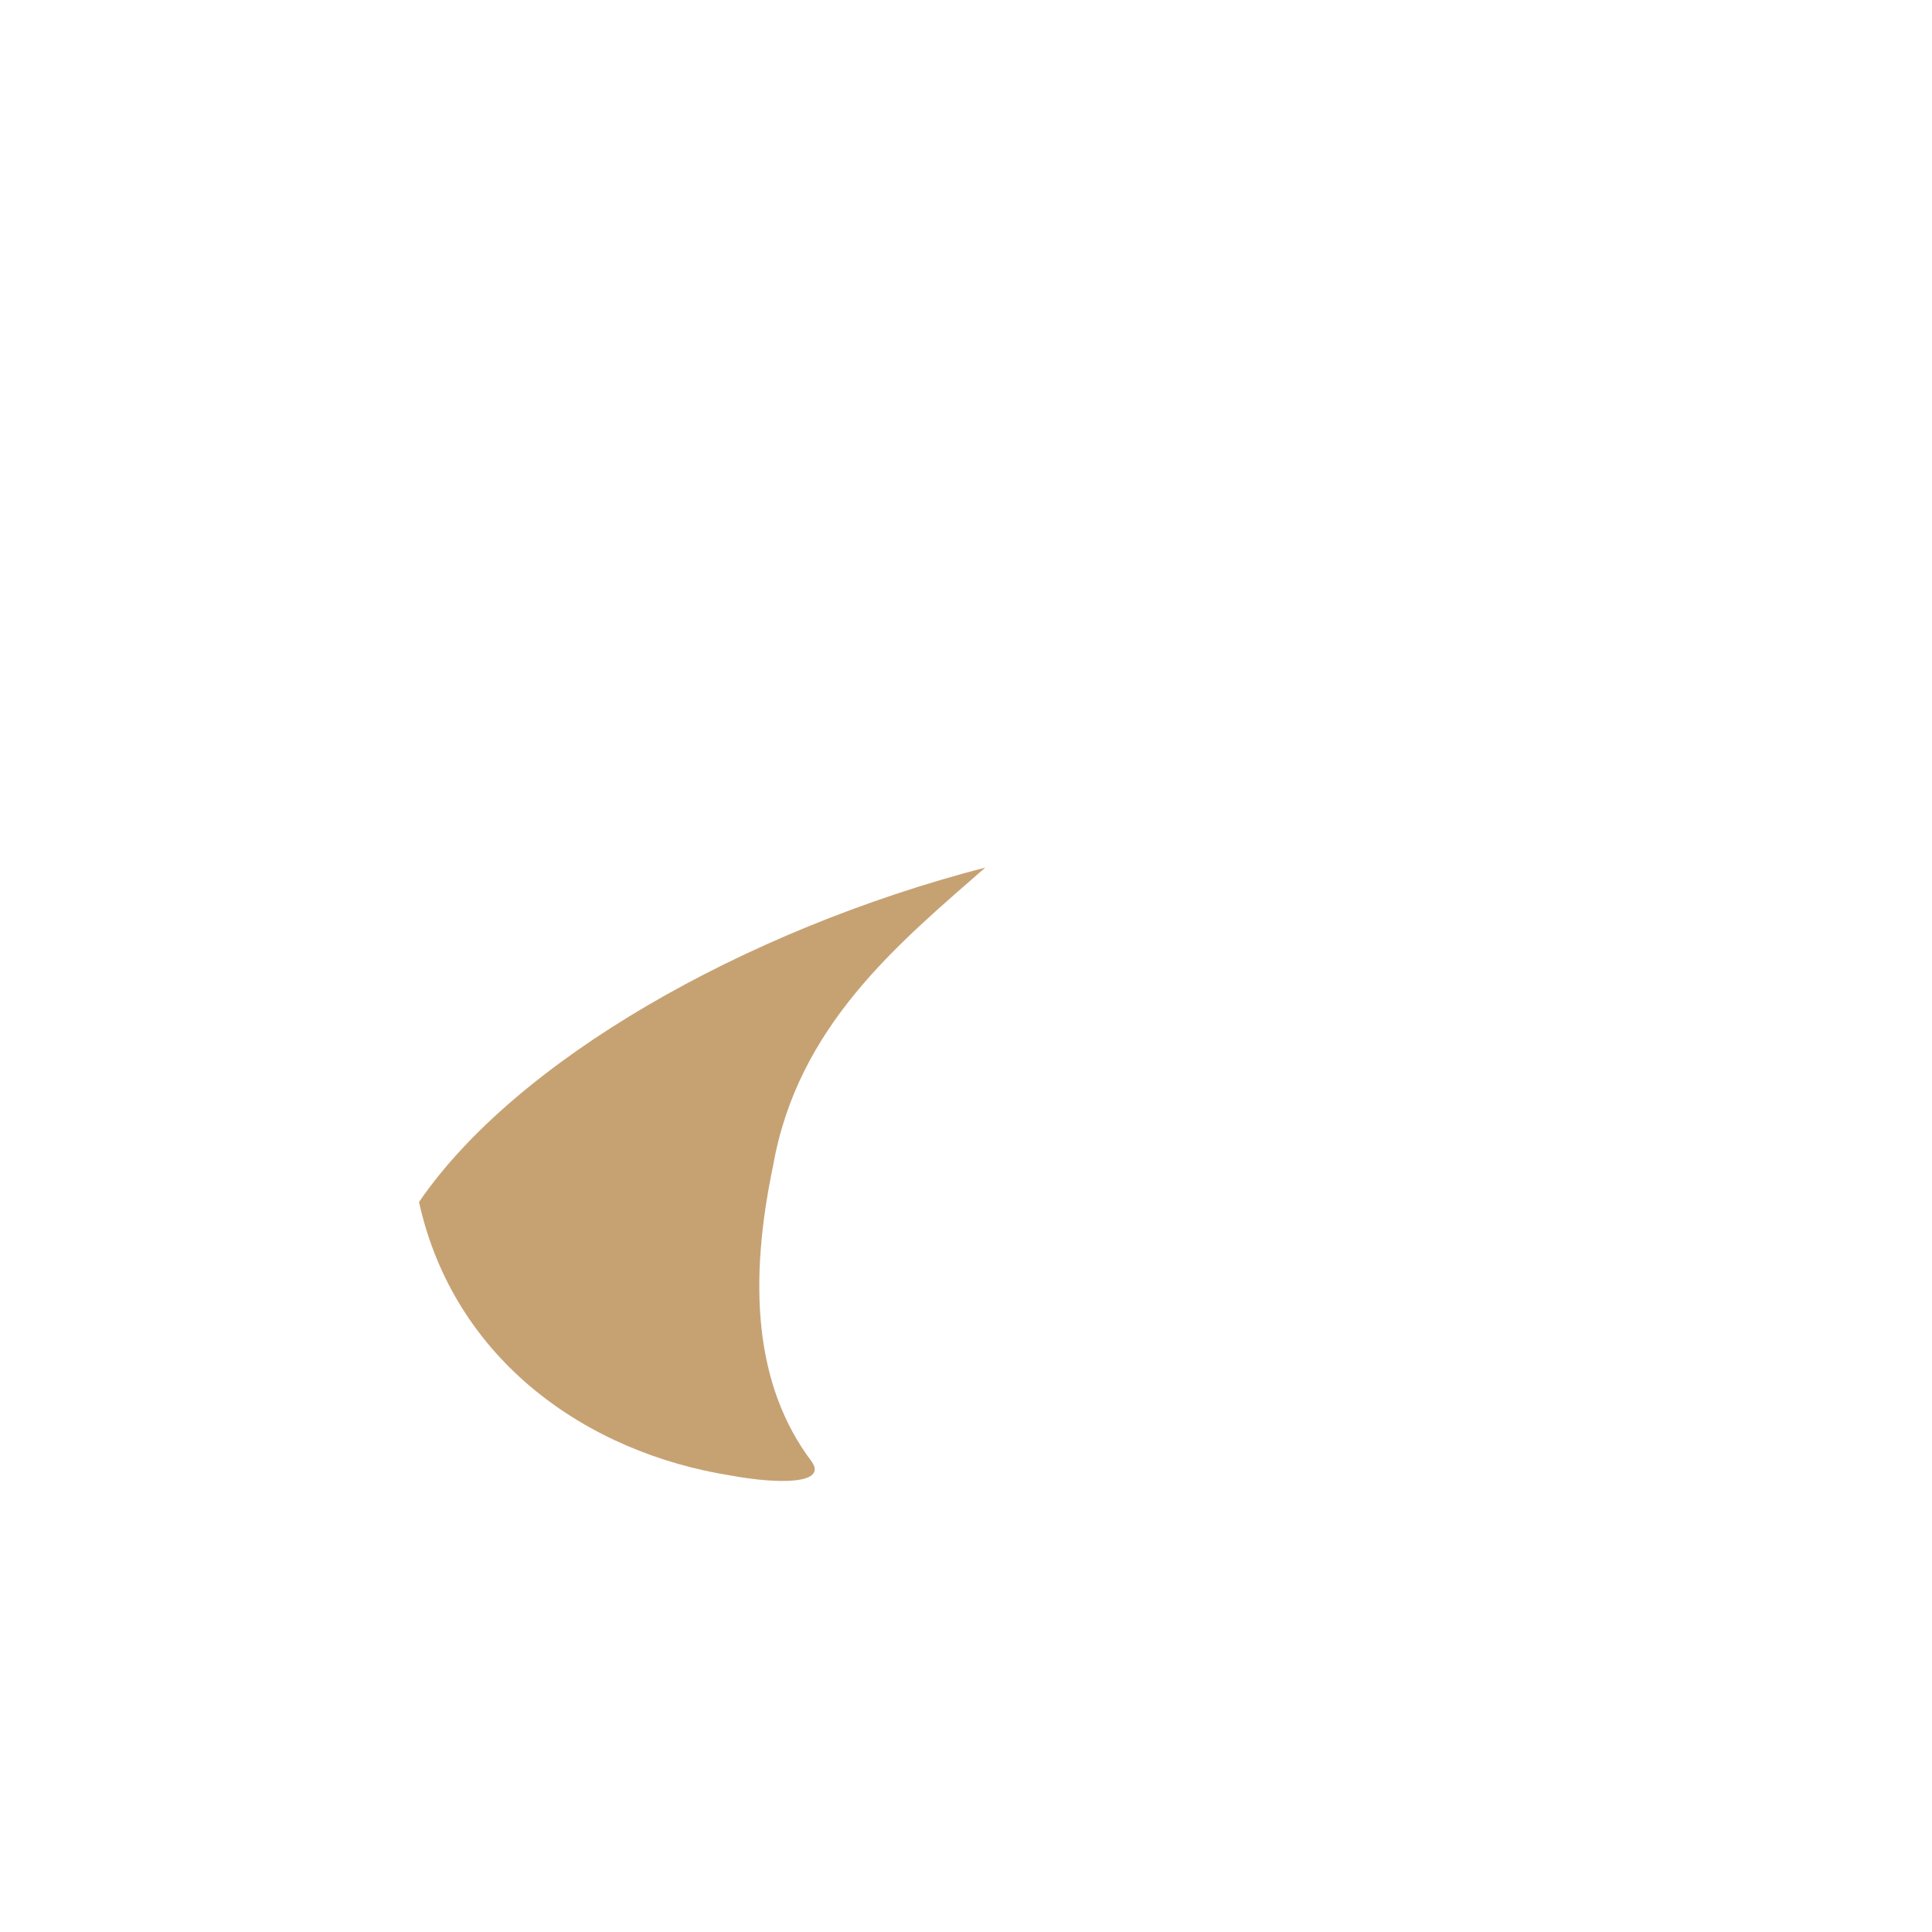
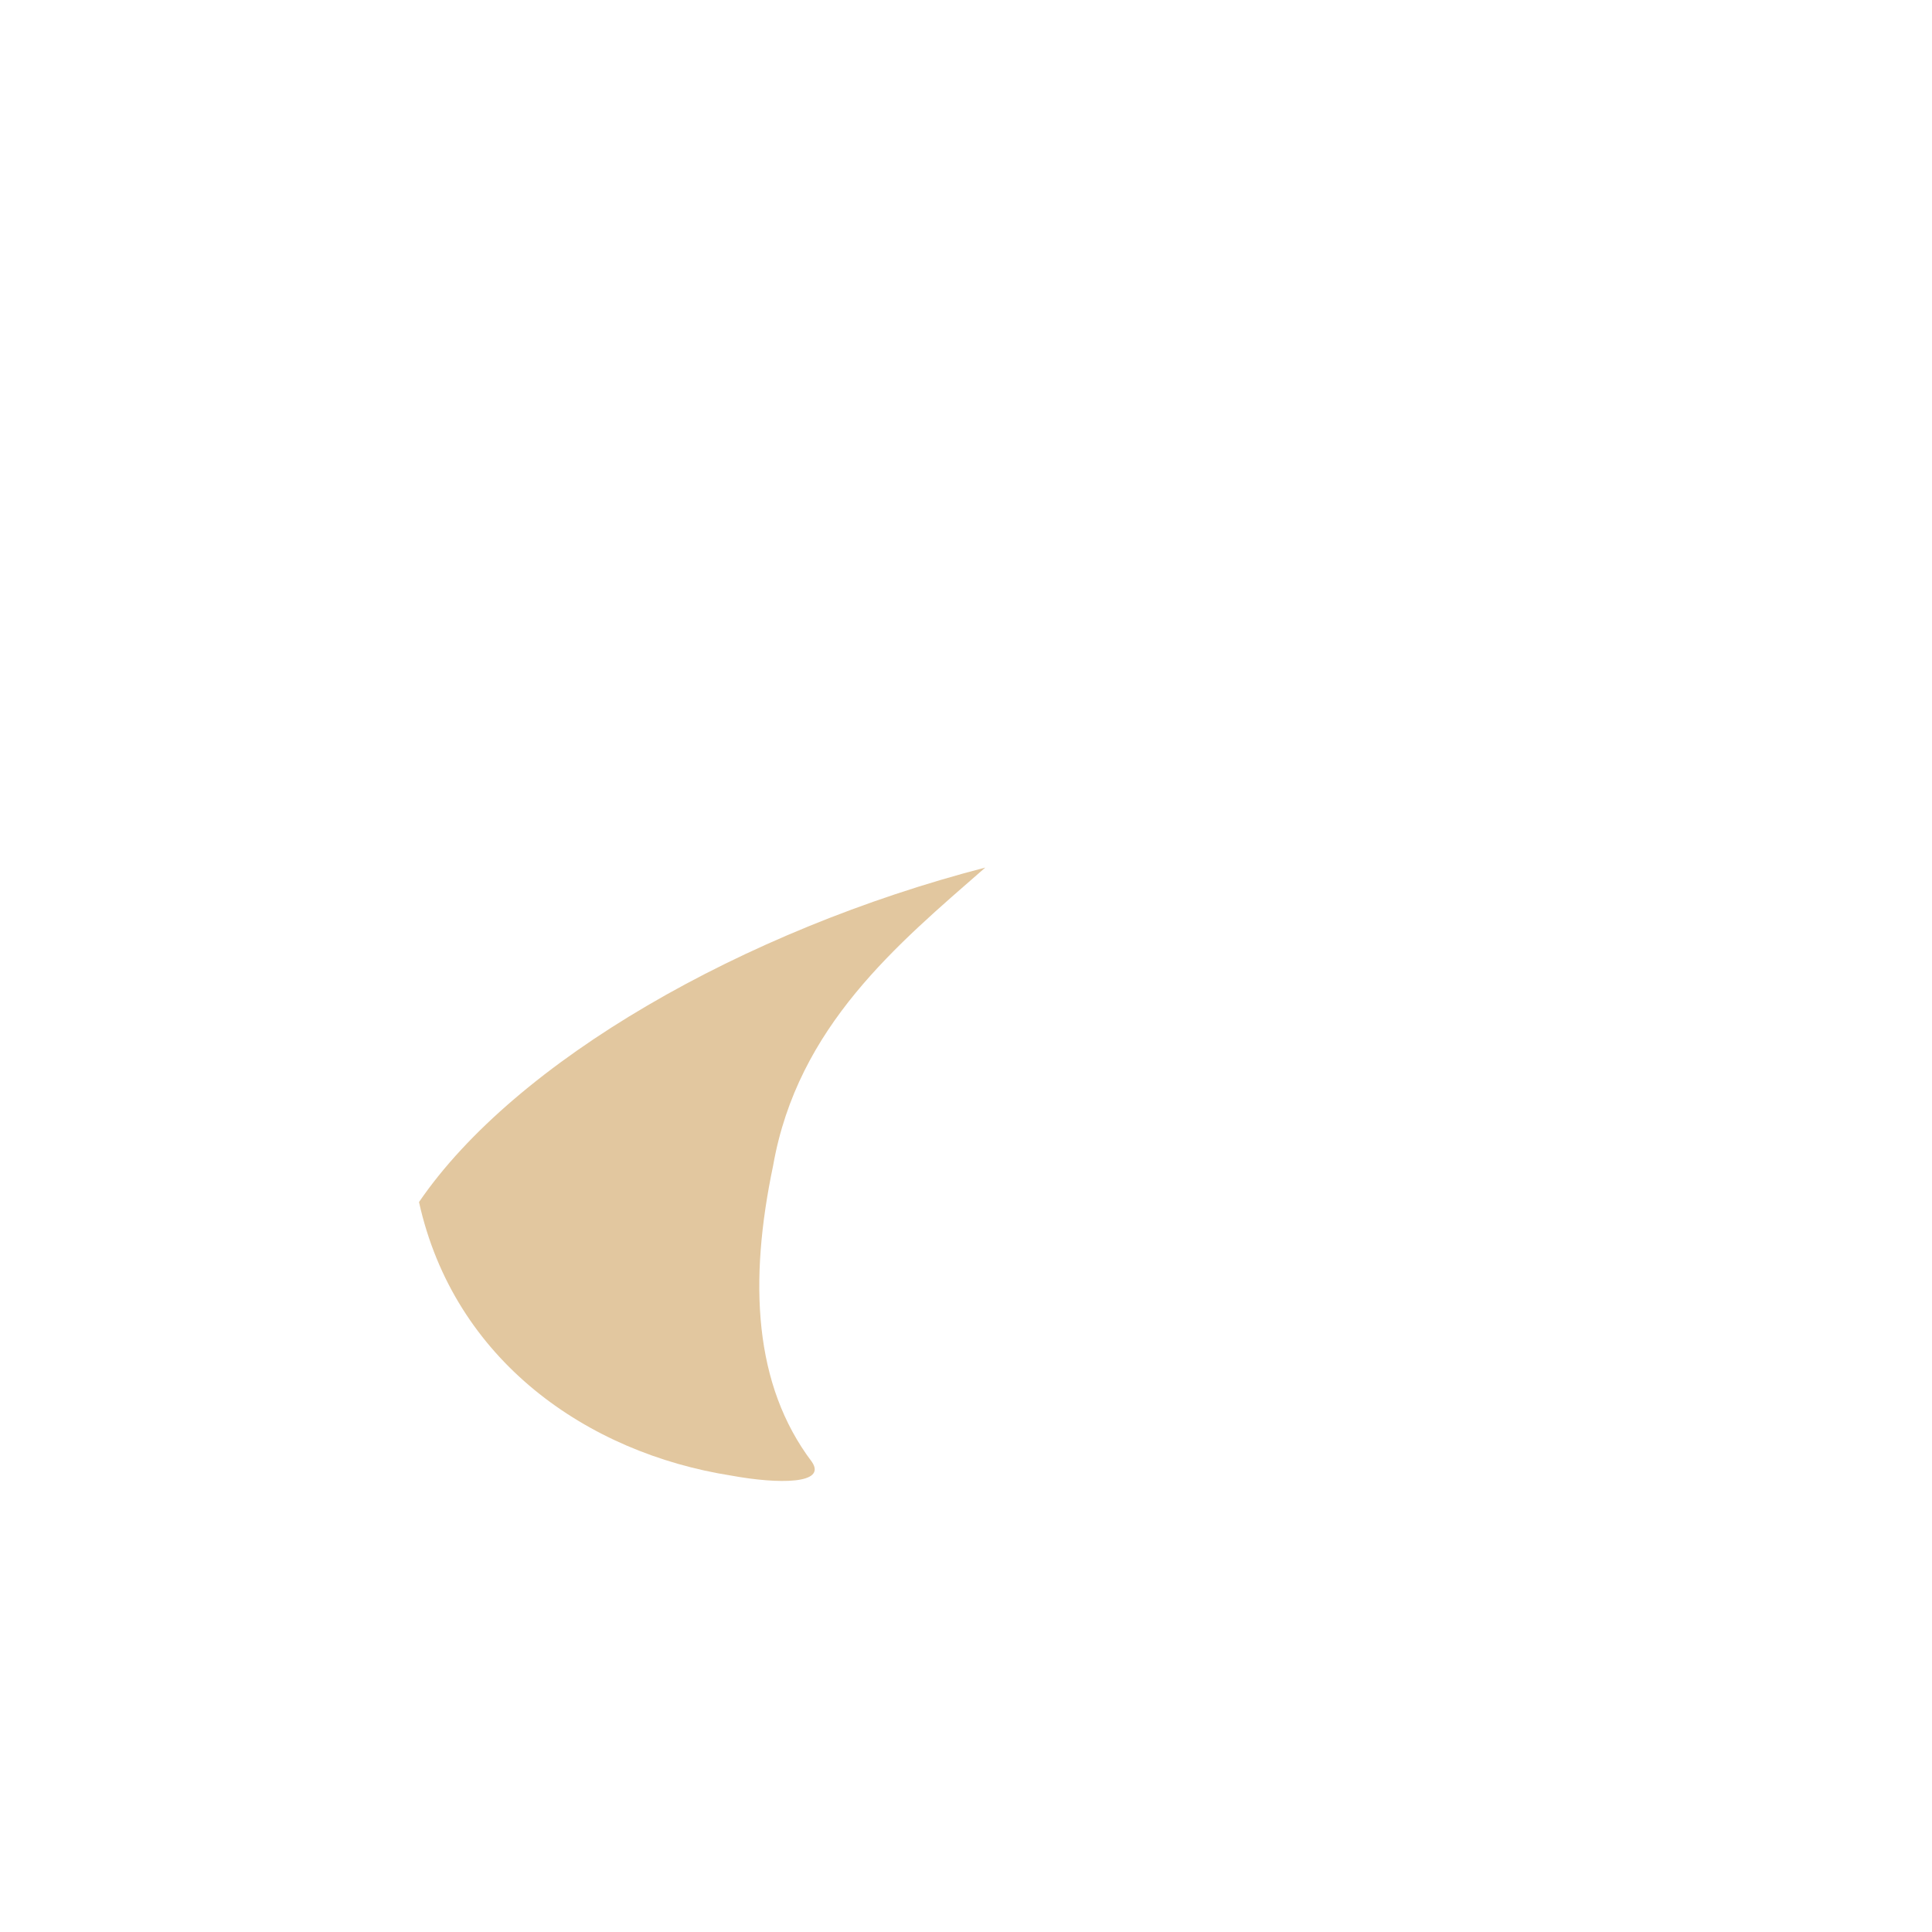
<svg xmlns="http://www.w3.org/2000/svg" width="1024" height="1024" viewBox="0 0 1024 1024">
  <g transform="matrix(0.9292196 0 0 0.9233544 -70.62069 -62.7881)">
-     <path fill="#C6A273" d="M315 758 C370 677 500 602 638 566 C588 610 531 657 517 737 C503 804 506 863 539 907 C548 920 520 920 493 915 C411 902 335 849 315 758 Z" />
+     <path fill="#E2C79F" d="M315 758 C370 677 500 602 638 566 C588 610 531 657 517 737 C503 804 506 863 539 907 C548 920 520 920 493 915 C411 902 335 849 315 758 Z" />
  </g>
</svg>
